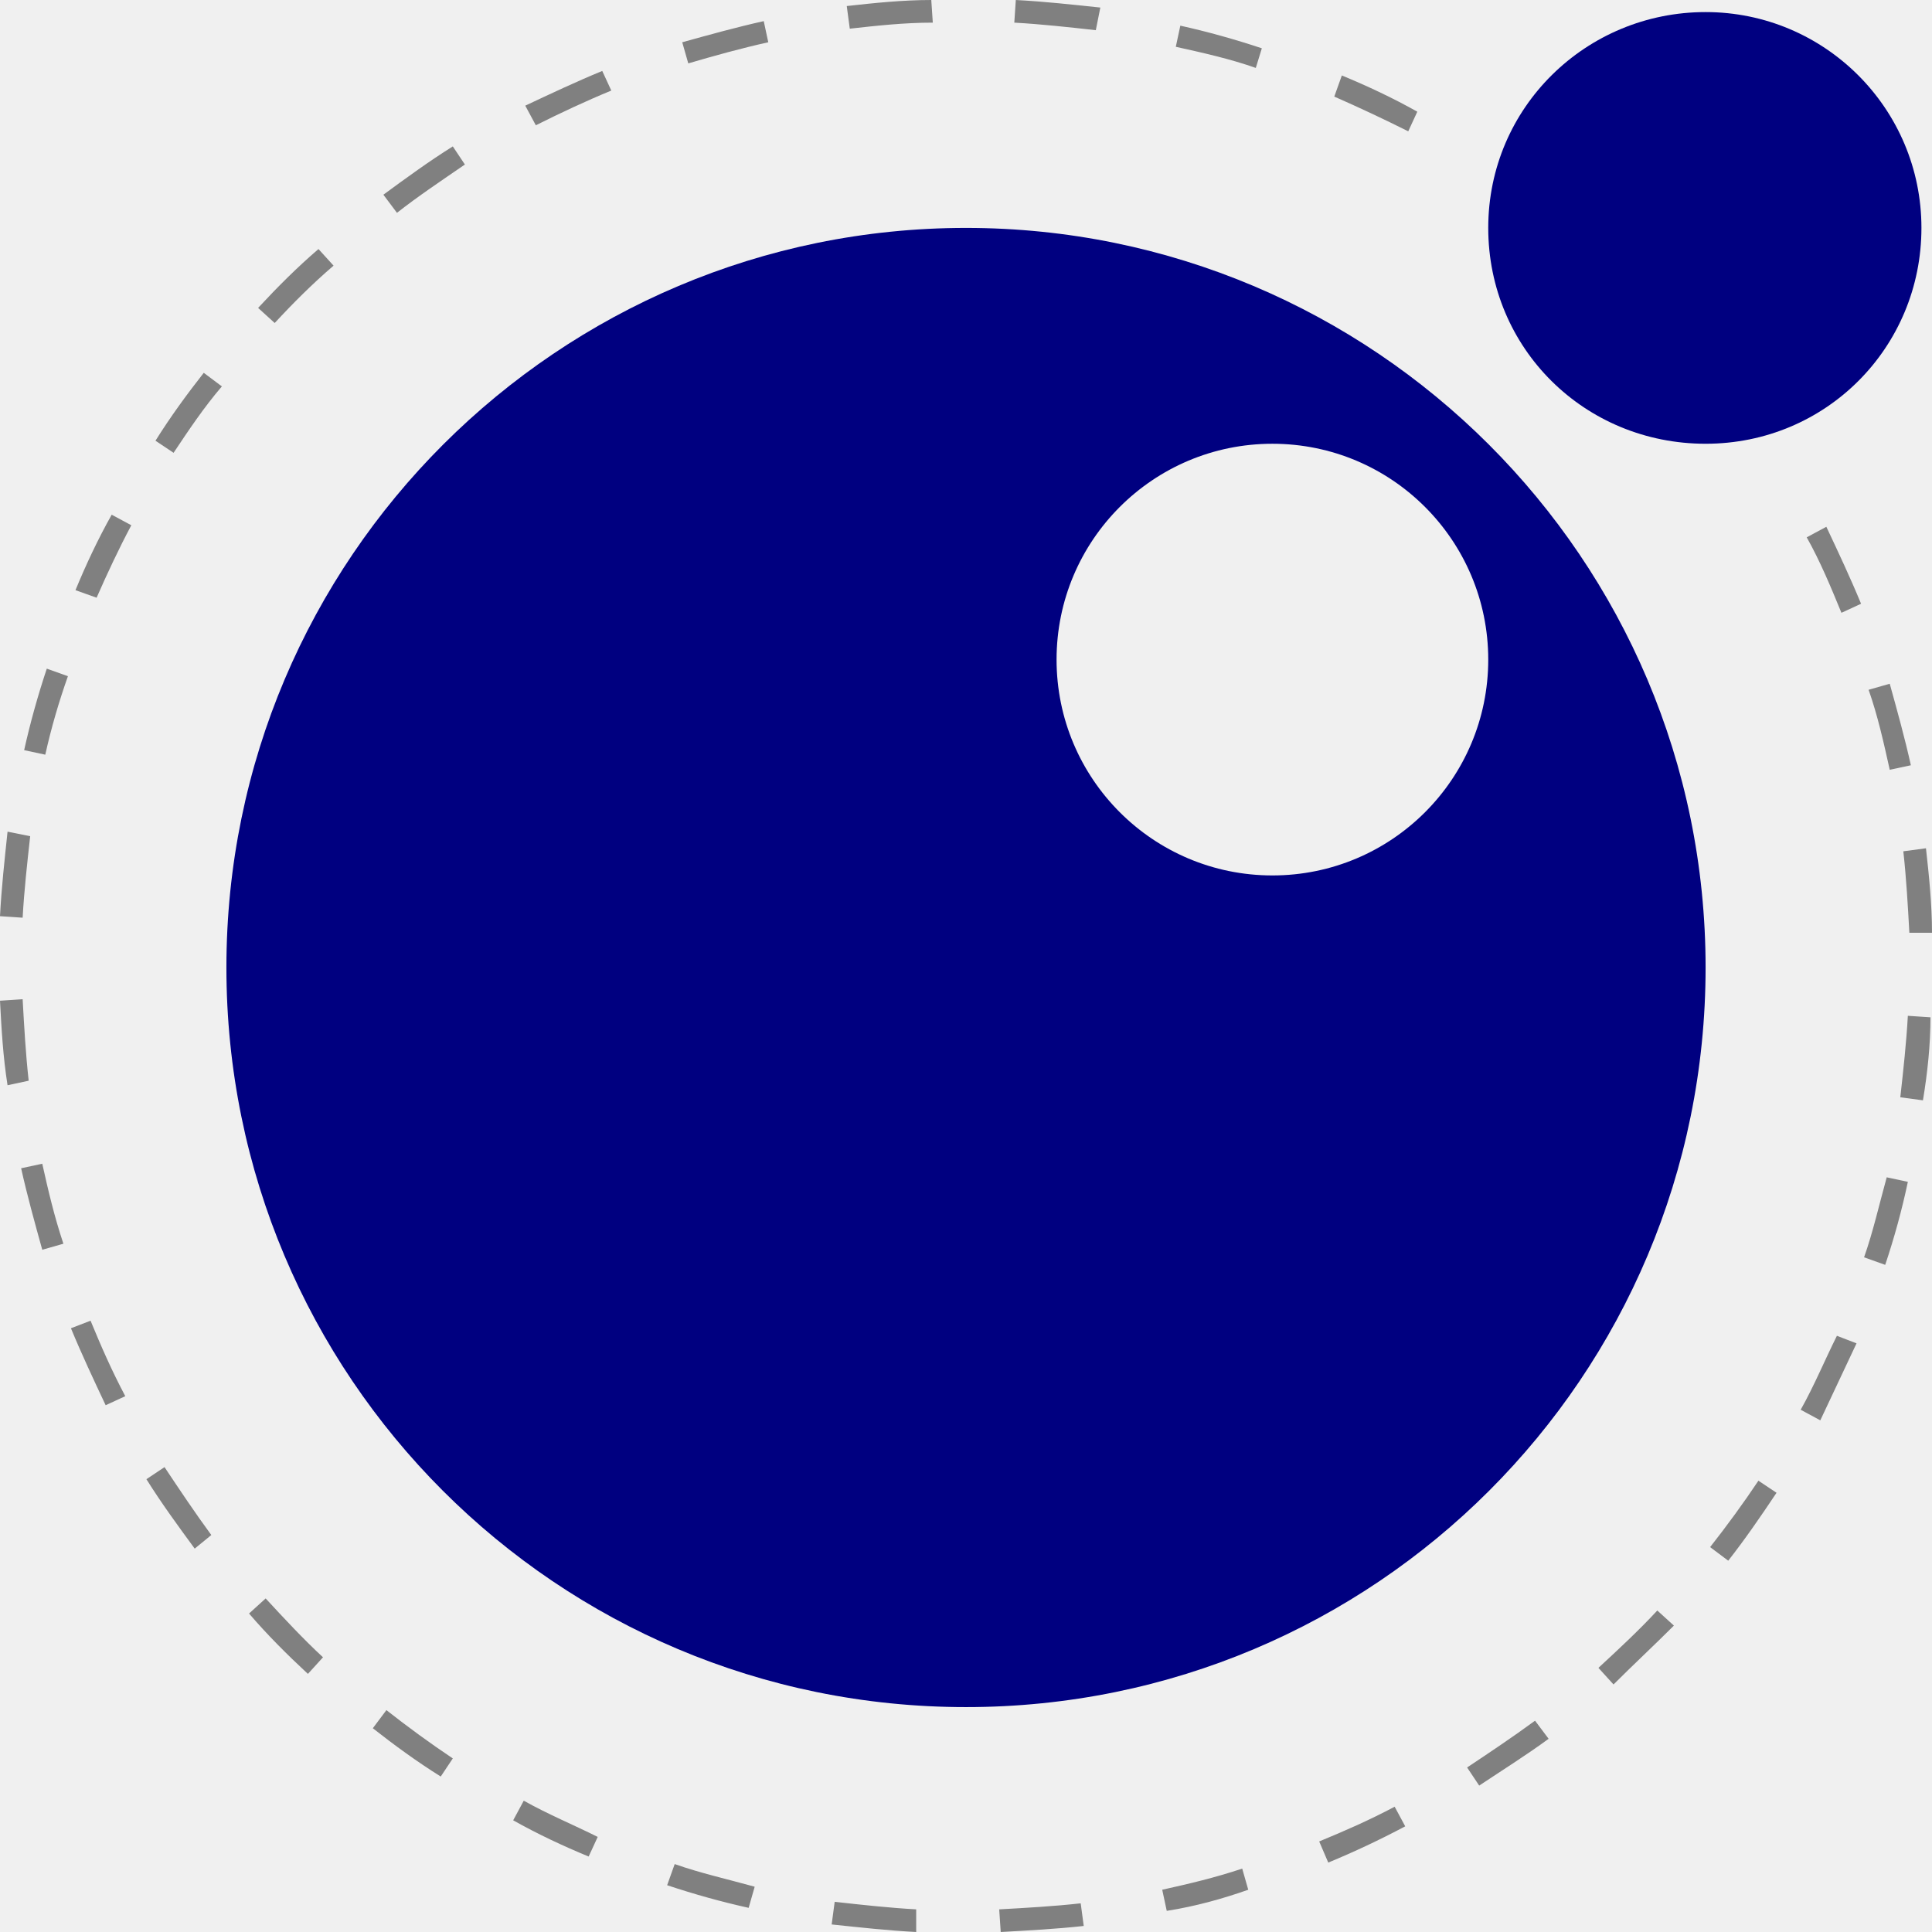
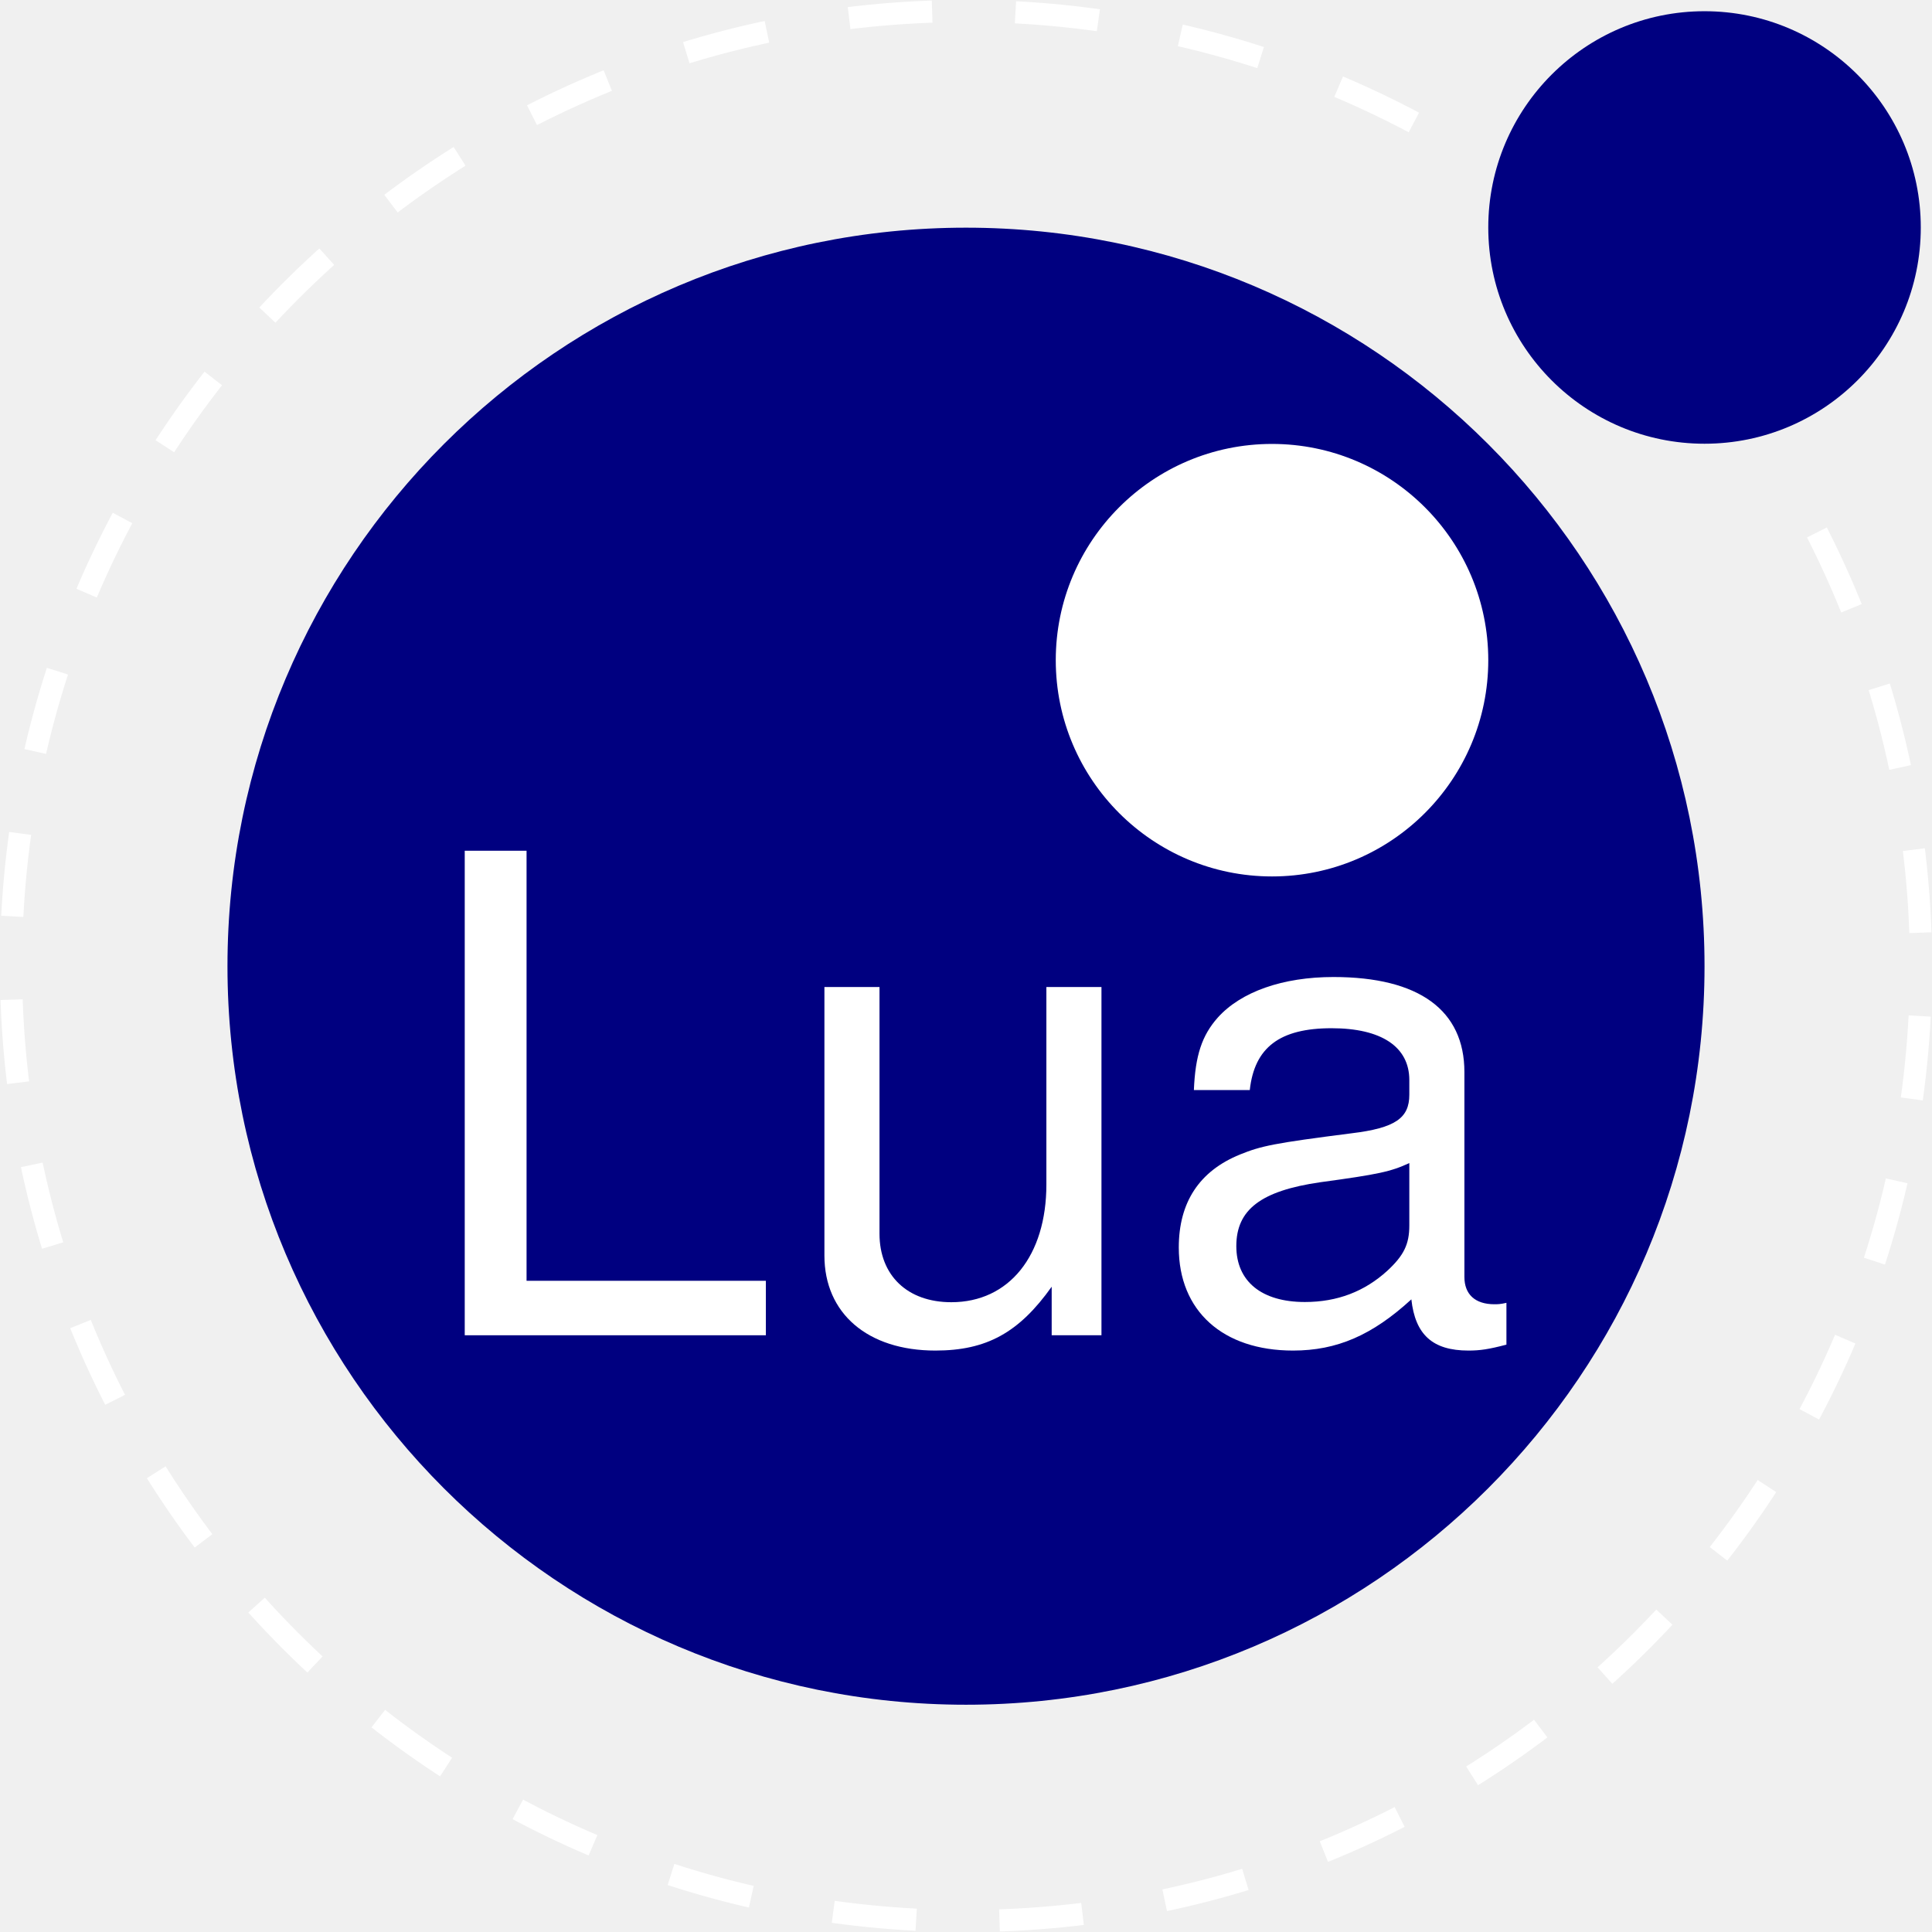
- <svg xmlns="http://www.w3.org/2000/svg" version="1.1" id="lua-original-Ebene_1" viewBox="0 0 128 128" xml:space="preserve">
-   <path fill="navy" d="M127.3 15.1c0-7.9-6.4-14.3-14.3-14.3S98.6 7.1 98.6 15.1 105 29.4 113 29.4s14.3-6.4 14.3-14.3" />
-   <path fill="navy" d="M64 15.1c-27 0-49 21.9-49 49s21.9 49 49 49 49-21.9 49-49-22-49-49-49zm6 28.6c0-7.9 6.4-14.3 14.3-14.3s14.3 6.4 14.3 14.3S92.2 58 84.3 58 70 51.6 70 43.7z" />
-   <path fill="gray" d="M66.3 128l-.1-1.5c1.8-.1 3.6-.2 5.4-.4l.2 1.5c-1.8.2-3.7.3-5.5.4zm-5.6 0c-1.9-.1-3.7-.3-5.6-.5l.2-1.5c1.8.2 3.6.4 5.4.5v1.5zm16.6-1.4l-.3-1.4c1.8-.4 3.5-.8 5.3-1.4l.4 1.4c-1.7.6-3.5 1.1-5.4 1.4zm-27.7-.2c-1.8-.4-3.6-.9-5.4-1.5l.5-1.4c1.7.6 3.5 1 5.3 1.5l-.4 1.4zm38.4-3l-.6-1.4c1.7-.7 3.3-1.4 5-2.3l.7 1.3c-1.7.9-3.4 1.7-5.1 2.4zm-49-.4c-1.7-.7-3.4-1.5-5-2.4l.7-1.3c1.6.9 3.3 1.6 4.9 2.4L39 123zm59-4.7l-.8-1.2c1.5-1 3-2 4.5-3.1l.9 1.2c-1.5 1.1-3.1 2.1-4.6 3.1zm-68.8-.6c-1.6-1-3.1-2.1-4.5-3.2l.9-1.2c1.4 1.1 2.9 2.2 4.4 3.2l-.8 1.2zm77.7-6.1l-1-1.1c1.3-1.2 2.7-2.5 3.9-3.8l1.1 1c-1.3 1.3-2.7 2.6-4 3.9zm-86.5-.7c-1.4-1.3-2.7-2.6-3.9-4l1.1-1c1.2 1.3 2.5 2.7 3.8 3.9l-1 1.1zm94.1-7.5l-1.2-.9c1.1-1.4 2.2-2.9 3.2-4.4l1.2.8c-1 1.5-2.1 3.1-3.2 4.5zm-101.6-.8c-1.1-1.5-2.2-3-3.2-4.6l1.2-.8c1 1.5 2 3 3.1 4.5l-1.1.9zm107.7-8.5l-1.3-.7c.9-1.6 1.6-3.3 2.4-4.9l1.3.5-2.4 5.1zM7 93.1c-.8-1.7-1.6-3.4-2.3-5.1l1.3-.5c.7 1.7 1.4 3.3 2.3 5l-1.3.6zm117.9-9.3l-1.4-.5c.6-1.7 1-3.5 1.5-5.3l1.4.3c-.4 1.9-.9 3.7-1.5 5.5zm-122.1-1c-.5-1.8-1-3.6-1.4-5.4l1.4-.3c.4 1.8.8 3.5 1.4 5.3l-1.4.4zm124.6-9.9l-1.5-.2c.2-1.8.4-3.6.5-5.4l1.5.1c0 1.8-.2 3.7-.5 5.5zM.5 71.9C.2 70 .1 68.2 0 66.3l1.5-.1c.1 1.8.2 3.6.4 5.4l-1.4.3zm126-10.1c-.1-1.8-.2-3.6-.4-5.4l1.5-.2c.2 1.8.4 3.7.4 5.6h-1.5zm-125-1L0 60.7c.1-1.9.3-3.7.5-5.6l1.5.3c-.2 1.8-.4 3.6-.5 5.4zM125.2 51c-.4-1.8-.8-3.6-1.4-5.3l1.4-.4c.5 1.8 1 3.6 1.4 5.4l-1.4.3zM3 50l-1.4-.3c.4-1.8.9-3.6 1.5-5.4l1.4.5C3.9 46.5 3.4 48.2 3 50zm119-9.4c-.7-1.7-1.4-3.4-2.3-5l1.3-.7c.8 1.7 1.6 3.4 2.3 5.1l-1.3.6zm-115.6-1L5 39.1c.7-1.7 1.5-3.4 2.4-5l1.3.7c-.8 1.5-1.6 3.2-2.3 4.8zm5.1-9.6l-1.2-.8c1-1.6 2.1-3.1 3.2-4.5l1.2.9c-1.2 1.4-2.2 2.9-3.2 4.4zm6.7-8.6l-1.1-1c1.3-1.4 2.6-2.7 4-3.9l1 1.1c-1.4 1.2-2.7 2.5-3.9 3.8zm8.1-7.3l-.9-1.2c1.5-1.1 3-2.2 4.6-3.2l.8 1.2c-1.6 1.1-3.1 2.1-4.5 3.2zm67-5.4c-1.6-.8-3.3-1.6-4.9-2.3l.5-1.4c1.7.7 3.4 1.5 5 2.4l-.6 1.3zm-57.8-.4L34.8 7c1.7-.8 3.4-1.6 5.1-2.3l.6 1.3c-1.7.7-3.4 1.5-5 2.3zm47.7-3.8c-1.7-.6-3.5-1-5.3-1.4l.3-1.4c1.8.4 3.6.9 5.4 1.5l-.4 1.3zm-37.6-.3l-.4-1.4c1.8-.5 3.6-1 5.4-1.4l.3 1.4c-1.8.4-3.6.9-5.3 1.4zm27-2.2c-1.8-.2-3.6-.4-5.4-.5l.1-1.5c1.9.1 3.7.3 5.6.5L72.6 2zm-16.3-.1L56.1.4c1.8-.2 3.7-.4 5.6-.4l.1 1.5c-1.9 0-3.7.2-5.5.4z" />
+ <svg xmlns="http://www.w3.org/2000/svg" version="1.0" id="Ebene_1" x="0px" y="0px" width="947px" height="947px" viewBox="0 0 947 947" enable-background="new 0 0 947 947" xml:space="preserve">
+   <g>
+     <path fill="#000080" d="M835.5,473.6c0-199.8-162.2-362-362-362s-362,162.2-362,362c0,199.8,162.2,362,362,362   S835.5,673.4,835.5,473.6" />
+     <path fill="#FFFFFF" d="M729.5,323.6c0-58.5-47.5-106-106-106s-106,47.5-106,106c0,58.5,47.5,106,106,106S729.5,382.1,729.5,323.6" />
+     <path fill="#000080" d="M941.5,111.5c0-58.5-47.5-106-106-106s-106,47.5-106,106c0,58.5,47.5,106,106,106S941.5,170.1,941.5,111.5" />
+     <g>
+       <path fill="#FFFFFF" d="M258.1,627.8h117.3v26.7H227.8V417h30.3V627.8z" />
+       <path fill="#FFFFFF" d="M515.5,654.5v-23.8c-16,22.5-31.9,31.3-57,31.3c-33.2,0-54.4-18.2-54.4-46.6V483.8h27v120.9    c0,20.5,13.7,33.6,35.2,33.6c28.3,0,46.6-22.8,46.6-57.7v-96.8h27v170.7H515.5z" />
+       <path fill="#FFFFFF" d="M738.4,659.1c-8.8,2.3-13,2.9-18.6,2.9c-17.6,0-26.1-7.8-28-25.1c-19.2,17.6-36.5,25.1-58,25.1    c-34.5,0-56-19.5-56-50.5c0-22.2,10.1-37.5,30-45.6c10.4-4.2,16.3-5.5,54.7-10.4c21.5-2.6,28.3-7.5,28.3-18.9v-7.2    c0-16.3-13.7-25.4-38.1-25.4c-25.4,0-37.8,9.4-40.1,30.3h-27.4c0.7-16.9,3.9-26.7,11.7-35.5c11.4-12.7,31.9-19.9,56.7-19.9    c42,0,64.2,16.3,64.2,46.6v100.4c0,8.5,5.2,13.4,14.7,13.4c1.6,0,2.9,0,5.9-0.7V659.1z M690.8,570.1c-9.1,4.2-15,5.5-43.7,9.4    c-29,4.2-41.1,13.4-41.1,31.3c0,17.3,12.4,27.4,33.6,27.4c16,0,29.3-5.2,40.4-15.3c8.1-7.5,10.8-13,10.8-22.2V570.1z" />
+     </g>
+     <path fill="none" stroke="#FFFFFF" stroke-width="10.861" stroke-miterlimit="10" stroke-dasharray="40.847" d="M890.6,261   c33.5,65.8,51,138.6,51,212.5c0,258.4-209.7,468.1-468.1,468.1S5.4,731.9,5.4,473.5C5.4,215.1,215.1,5.4,473.5,5.4   c83.1,0,164.6,22.1,236.2,63.9" />
+   </g>
</svg>
